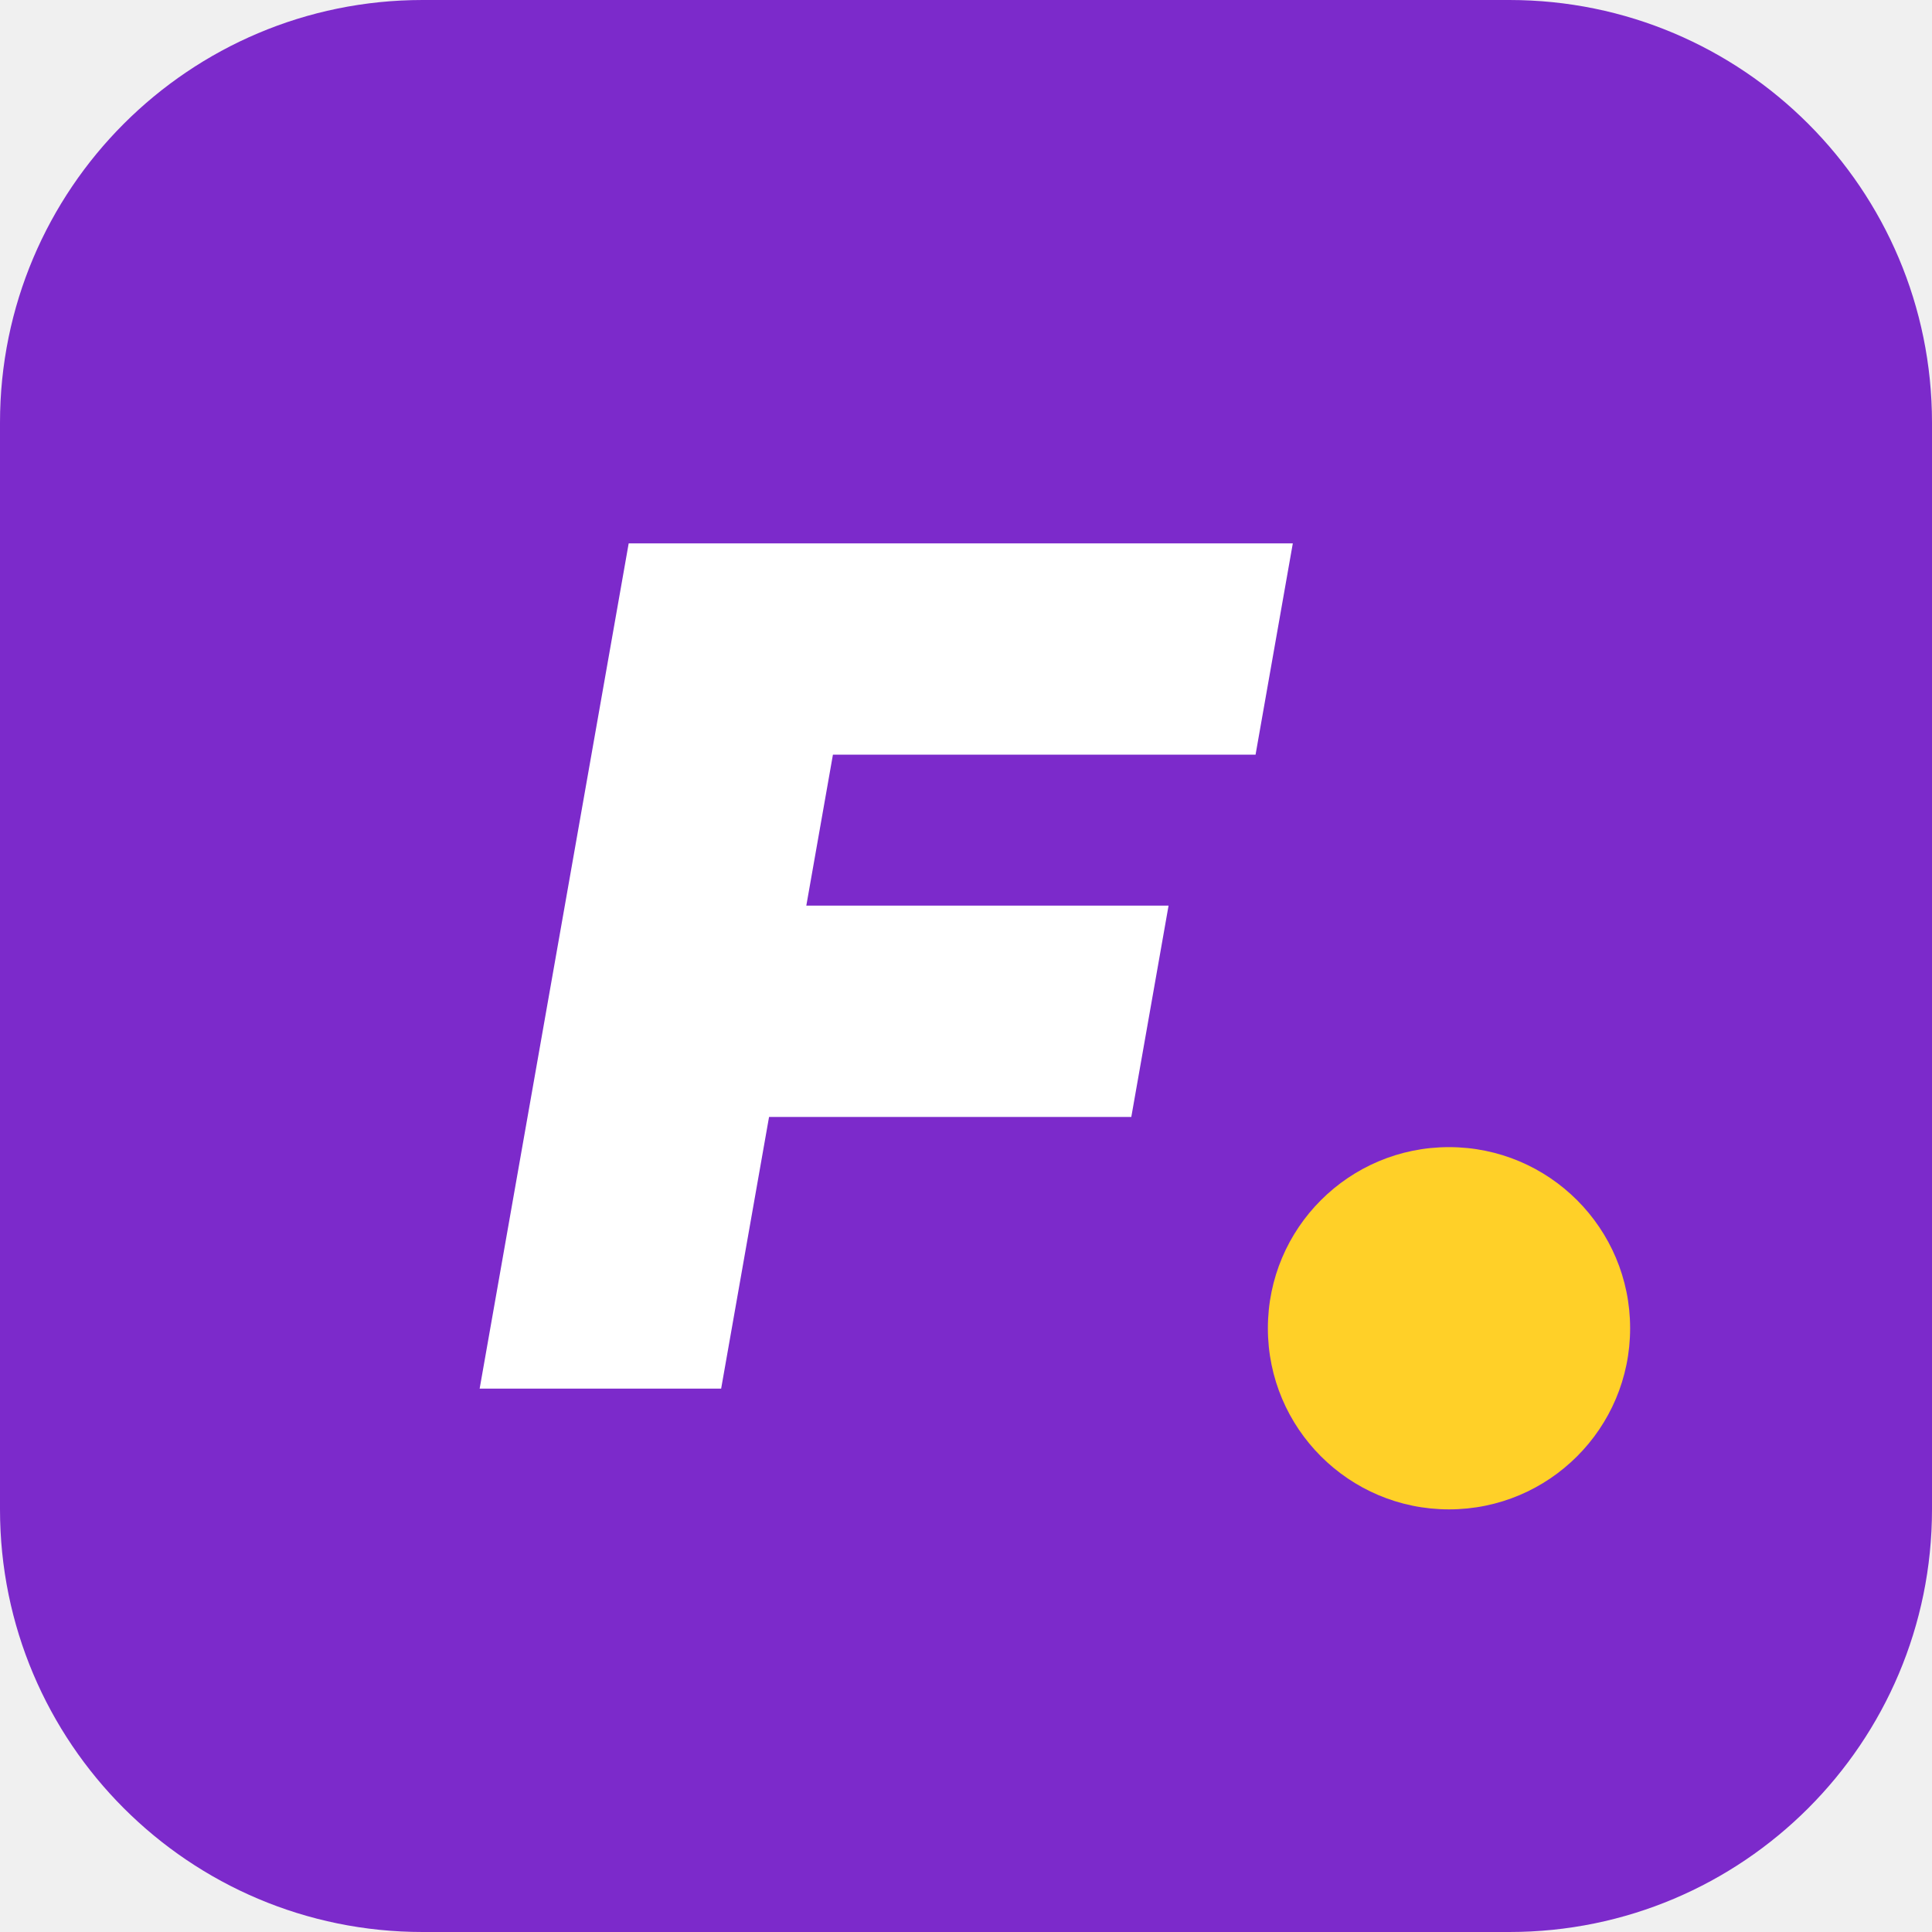
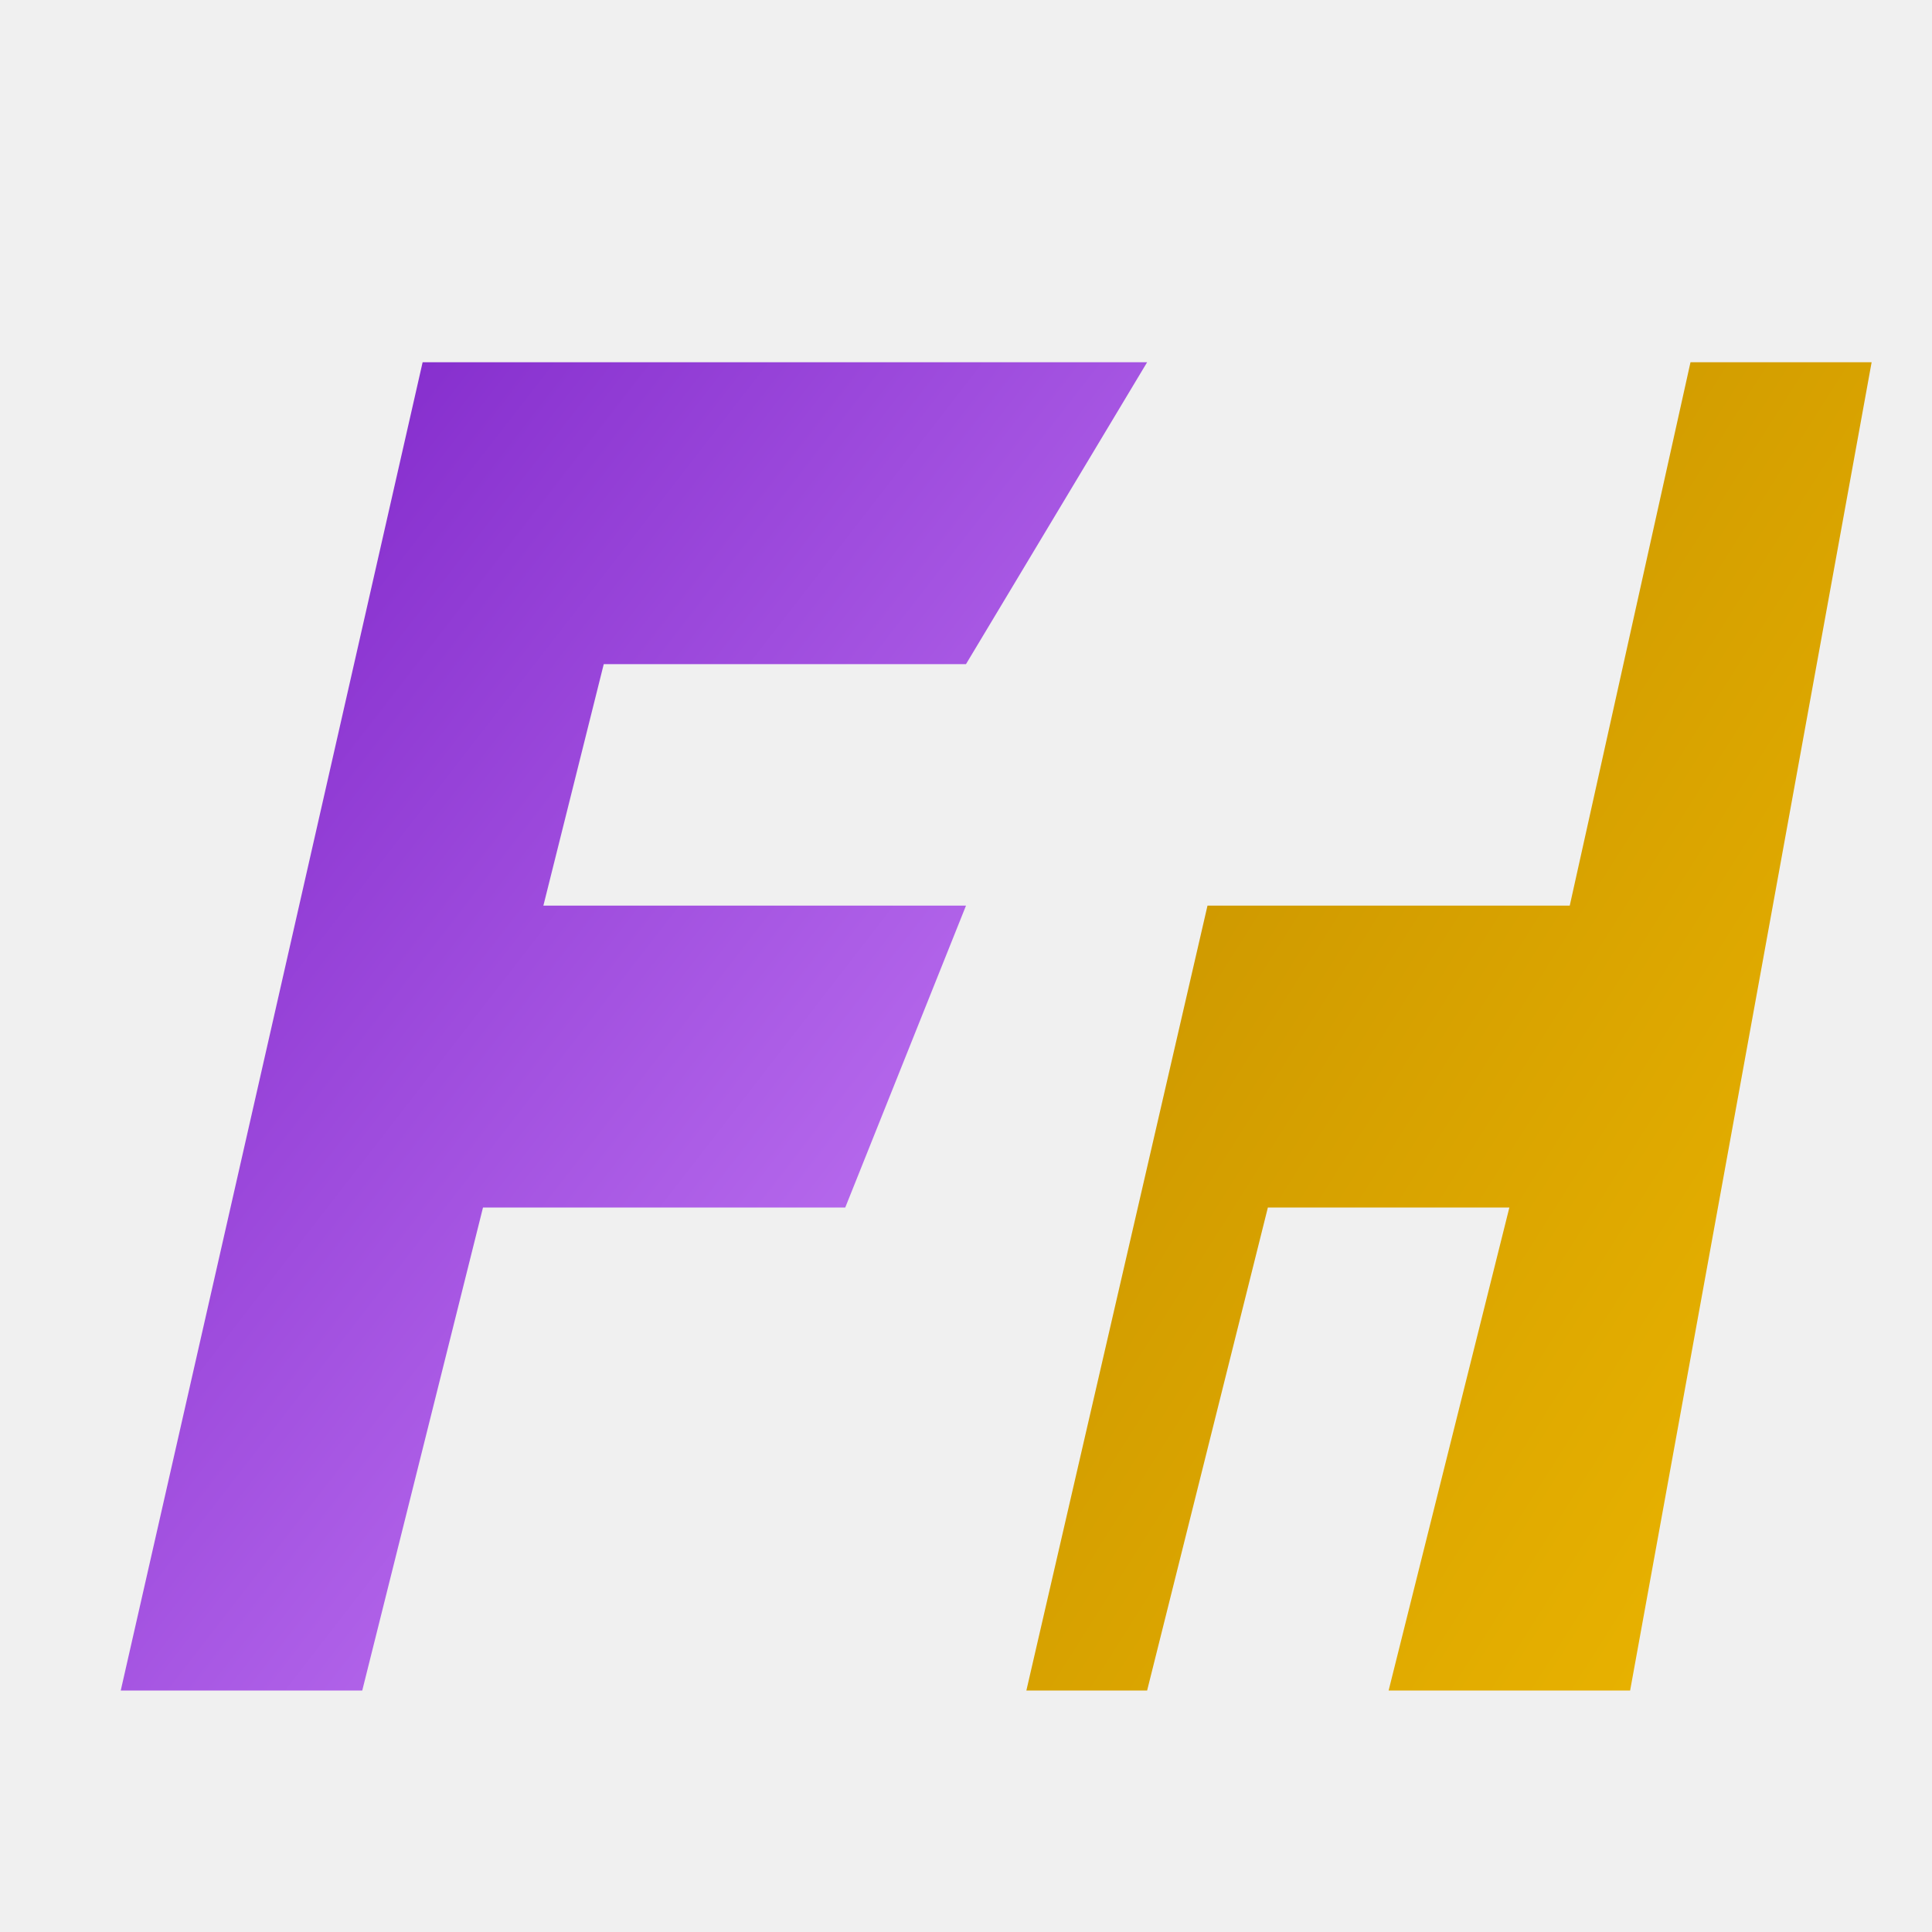
- <svg xmlns="http://www.w3.org/2000/svg" viewBox="0 0 64 64">
-   <rect width="64" height="64" rx="14" fill="#7C2ACB" />
-   <g transform="skewX(-10) translate(6 0)">
-     <path d="M18 46V18h22v7H26v5h12v7H26v9z" fill="#FFFFFF" />
-   </g>
-   <circle cx="48" cy="44" r="6" fill="#FFD028" />
+ <svg xmlns="http://www.w3.org/2000/svg" viewBox="0 0 32 32" role="img" aria-label="FH icon">
+   <defs>
+     <linearGradient id="p" x1="0" y1="0" x2="1" y2="1">
+       <stop class="p0" stop-color="#7A20C6" />
+       <stop class="p1" offset="1" stop-color="#D18AFE" />
+     </linearGradient>
+     <linearGradient id="y" x1="0" y1="0" x2="1" y2="1">
+       <stop class="y0" stop-color="#C28D00" />
+       <stop class="y1" offset="1" stop-color="#EDB700" />
+     </linearGradient>
+   </defs>
+   <style>@media(prefers-color-scheme:dark){.p0{stop-color:#AB68F4}.p1{stop-color:#E0A9FF}.y0{stop-color:#FFF38D}.y1{stop-color:#FFC400}}</style>
+   <path d="M 2 28 L 7 6 L 19 6 L 16 11 L 10 11 L 9 15 L 16 15 L 14 20 L 8 20 L 6 28 Z" fill="url(#p)" />
+   <path d="M 17 28 L 20 15 L 26 15 L 28 6 L 31 6 L 27 28 L 23 28 L 25 20 L 21 20 L 19 28 Z" fill="url(#y)" />
</svg>
